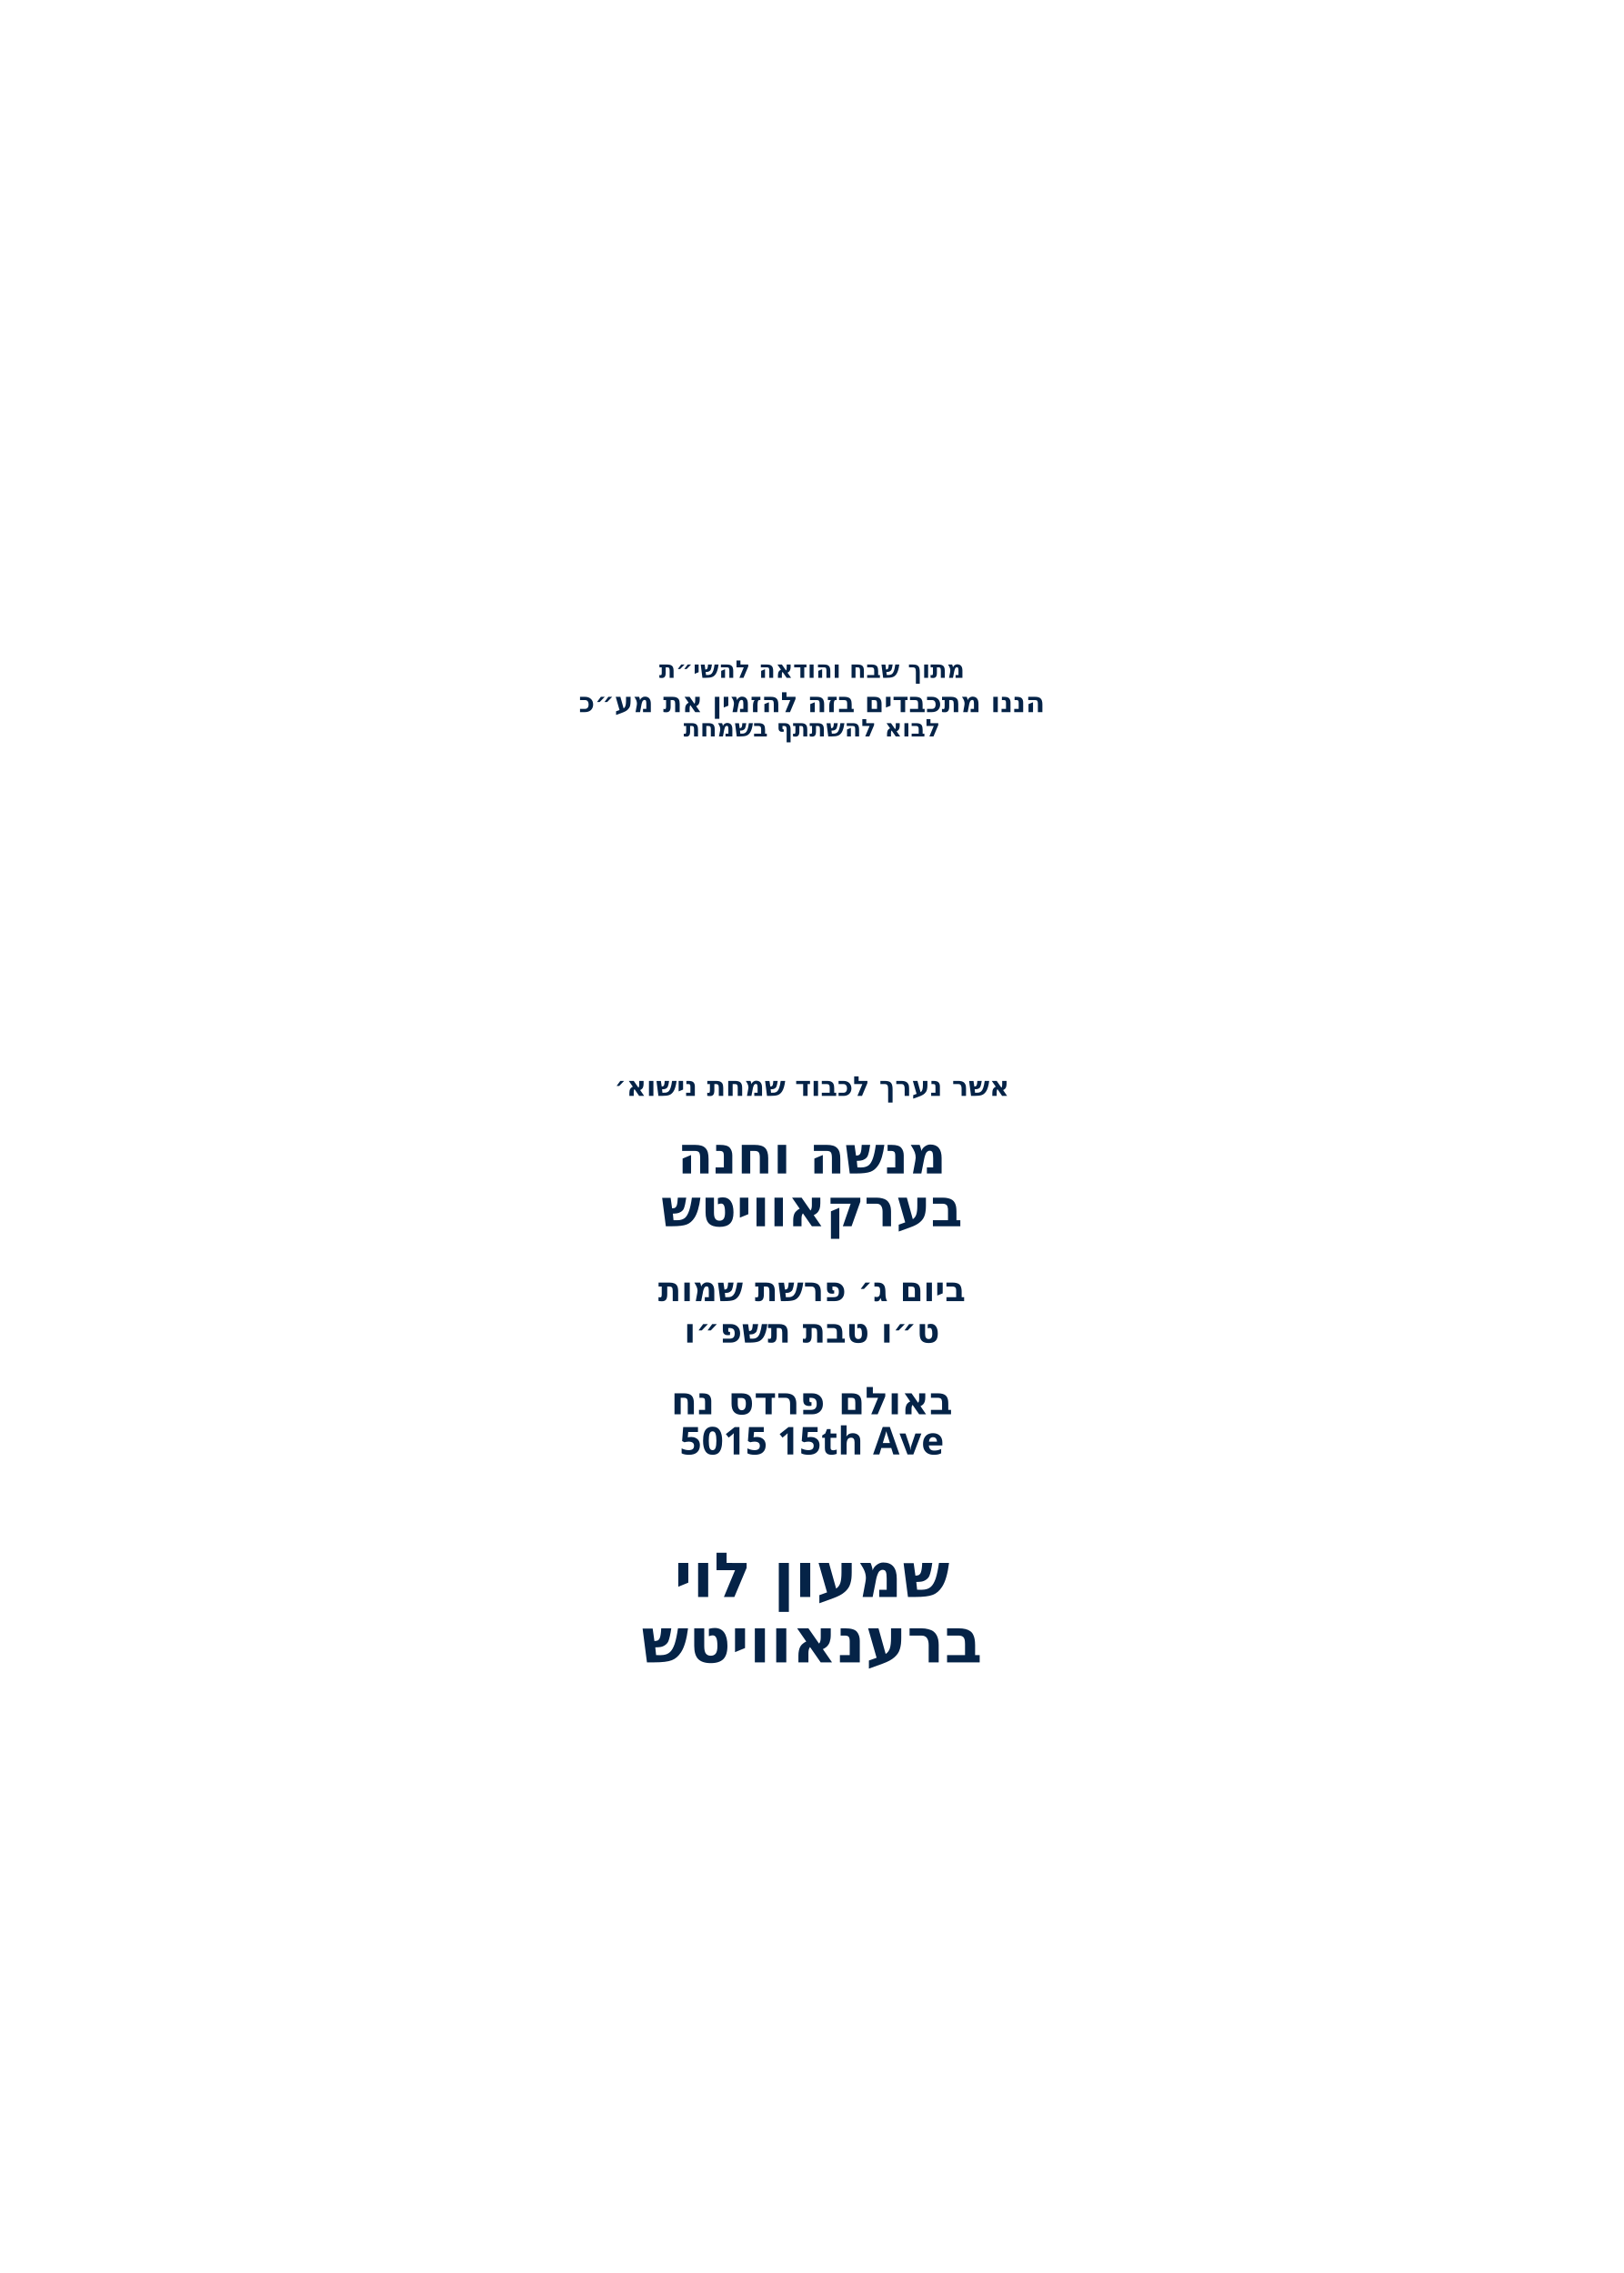
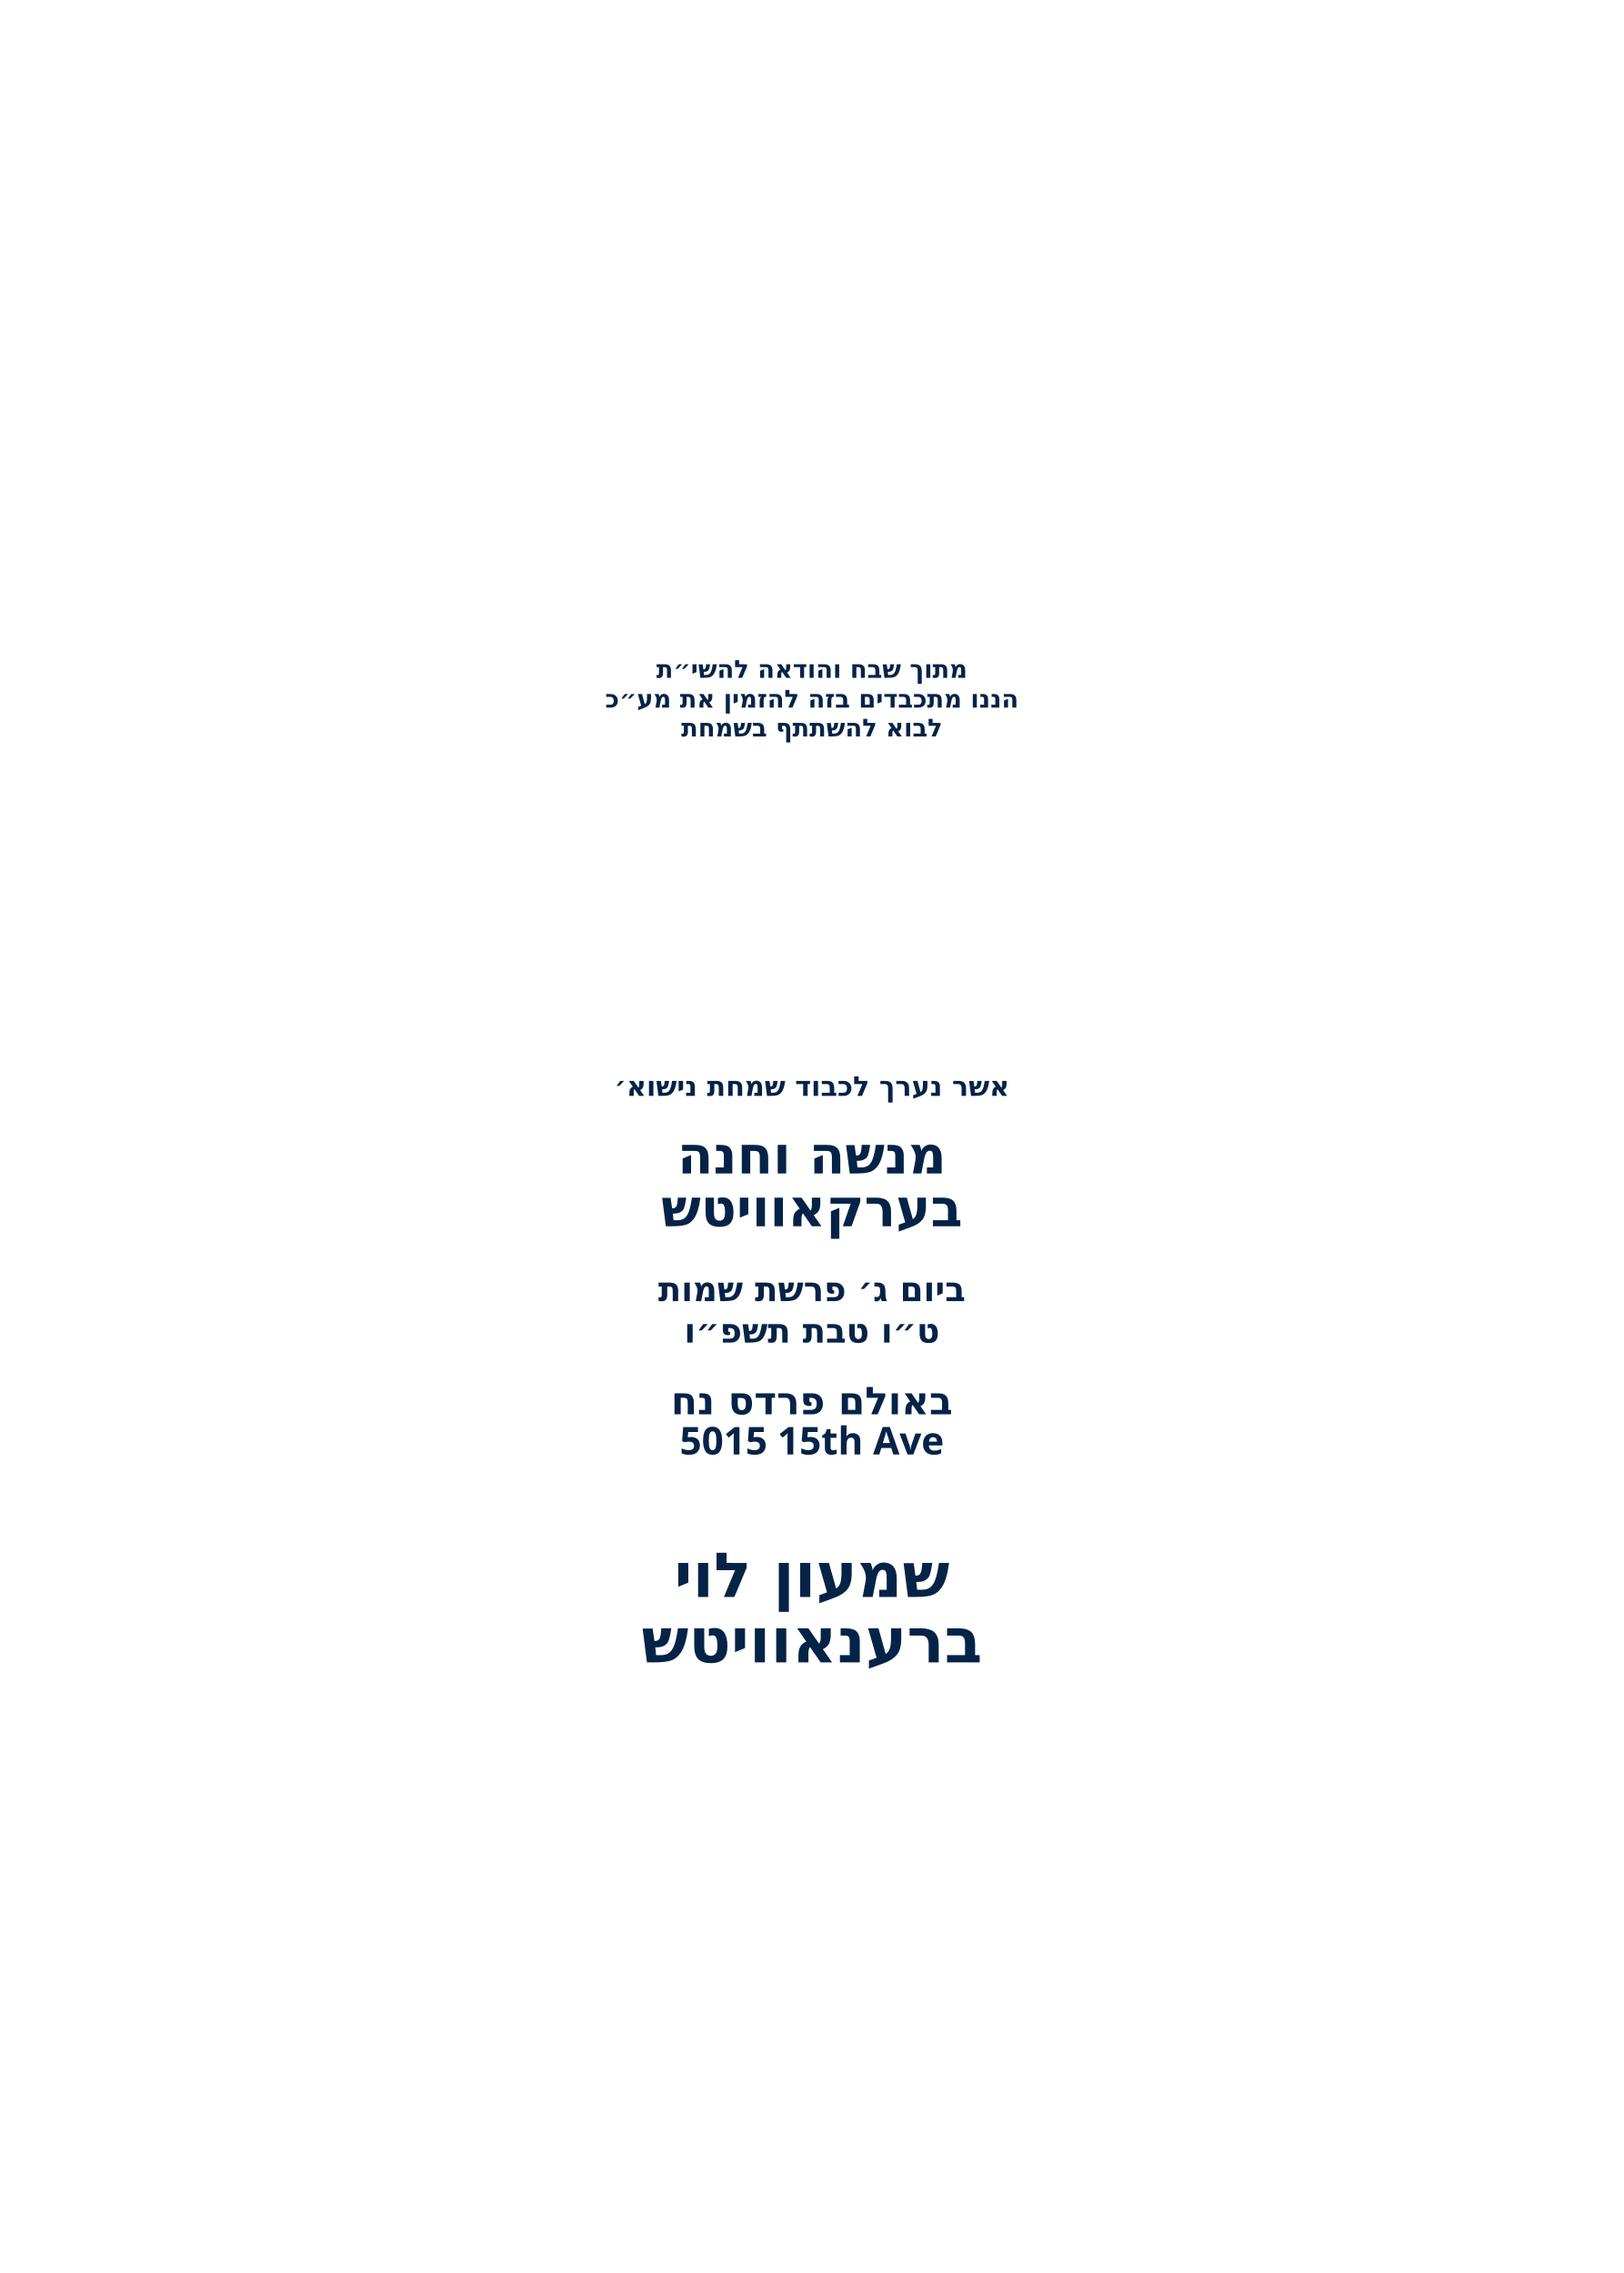
<svg xmlns="http://www.w3.org/2000/svg" id="Layer_1" data-name="Layer 1" viewBox="0 0 360 504">
  <g id="line_6">
-     <text transform="translate(180 150.3)" fill="#052347" font-family="Heebo" font-size="5.4" font-weight="700" text-anchor="middle">
+     <text transform="translate(180 150.3)" fill="#052347" font-family="Heebo" font-size="5.5" font-weight="700" text-anchor="middle">
      <tspan x="0" y="0">מתוך שבח והודאה להשי״ת</tspan>
    </text>
  </g>
  <g id="line_5">
-     <text transform="translate(180 157.9)" fill="#052347" font-family="Heebo" font-size="6.2" font-weight="700" text-anchor="middle">
+     <text transform="translate(180 156.9)" fill="#052347" font-family="Heebo" font-size="5.5" font-weight="700" text-anchor="middle">
      <tspan x="0" y="0">הננו מתכבדים בזה להזמין את מע״כ</tspan>
    </text>
  </g>
  <g id="line_4">
-     <text transform="translate(180 163.3)" fill="#052347" font-family="Heebo" font-size="5.4" font-weight="700" text-anchor="middle">
+     <text transform="translate(180 163.3)" fill="#052347" font-family="Heebo" font-size="5.5" font-weight="700" text-anchor="middle">
      <tspan x="0" y="0">לבוא להשתתף בשמחת</tspan>
    </text>
  </g>
  <g id="line_3">
    <text transform="translate(180 243)" fill="#052347" font-family="Heebo" font-size="6.1" font-weight="600" text-anchor="middle">
      <tspan x="0" y="0">אשר נערך לכבוד שמחת נישוא׳</tspan>
    </text>
  </g>
  <g id="line_2">
    <text transform="translate(180 260.2)" fill="#052347" font-family="Heebo" font-size="11.6" font-weight="900" text-anchor="middle">
      <tspan x="0" y="0">מנשה וחנה</tspan>
    </text>
  </g>
  <g id="line_1">
    <text transform="translate(180 271.9)" fill="#052347" font-family="Heebo" font-size="11.6" font-weight="900" text-anchor="middle">
      <tspan x="0" y="0">בערקאוויטש</tspan>
    </text>
  </g>
  <g id="date*">
    <text transform="translate(180 288.5)" fill="#052347" font-family="Heebo" font-size="7.5" font-weight="600" text-anchor="middle">
      <tspan x="0" y="0">ביום ג׳ פרשת שמות</tspan>
    </text>
  </g>
  <g id="hebrew_date*">
    <text transform="translate(180 297.7)" fill="#052347" font-family="Heebo" font-size="7.5" font-weight="600" text-anchor="middle">
      <tspan x="0" y="0">ט״ו טבת תשפ״ו</tspan>
    </text>
  </g>
  <g id="location*">
    <text transform="translate(180 313.6)" fill="#052347" font-family="Heebo" font-size="8.5" font-weight="600" text-anchor="middle">
      <tspan x="0" y="0">באולם פרדס נח</tspan>
    </text>
  </g>
  <g id="address*">
    <text transform="translate(180 322.5)" fill="#052347" font-family="Heebo" font-size="8.5" font-weight="600" text-anchor="middle">
      <tspan x="0" y="0">5015 15th Ave</tspan>
    </text>
  </g>
  <g id="groom_name*">
    <text transform="translate(180 354.1)" fill="#052347" font-family="Heebo" font-size="13.8" font-weight="900" text-anchor="middle">
      <tspan x="0" y="0">שמעון לוי</tspan>
    </text>
  </g>
  <g id="groom_name_2*">
    <text transform="translate(180 368.6)" fill="#052347" font-family="Heebo" font-size="13.8" font-weight="900" text-anchor="middle">
      <tspan x="0" y="0">ברענאוויטש</tspan>
    </text>
  </g>
</svg>
